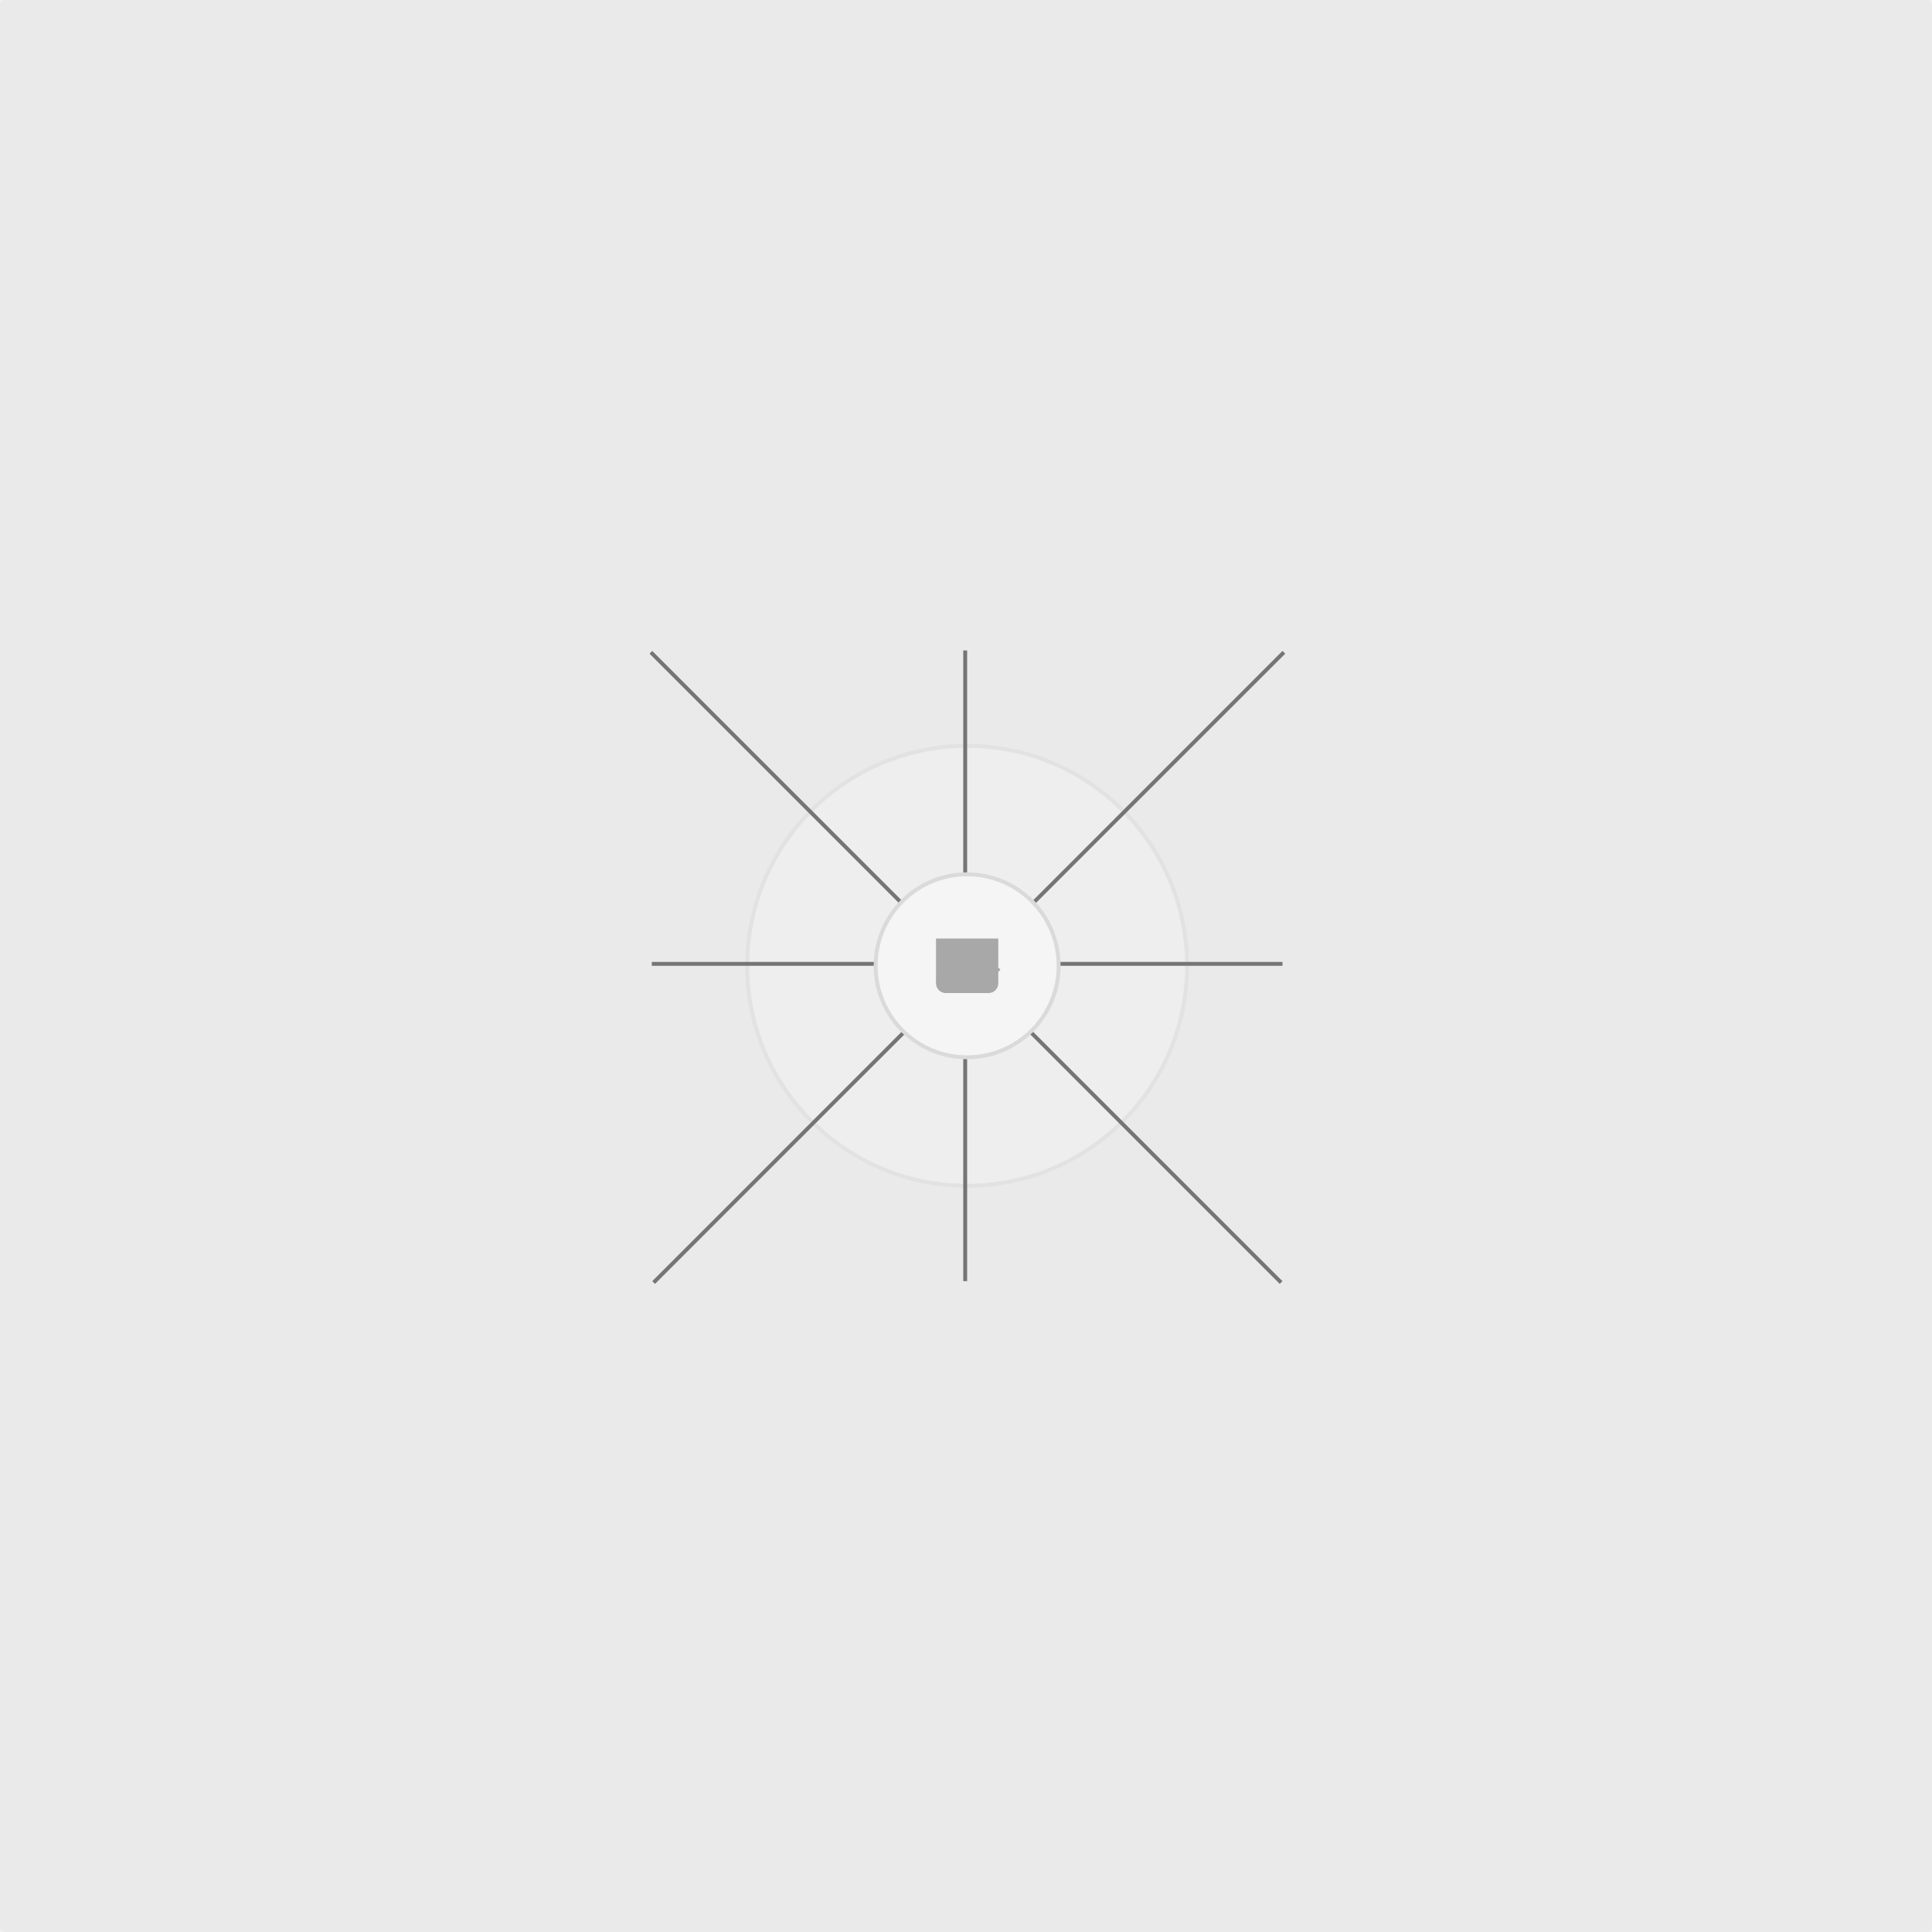
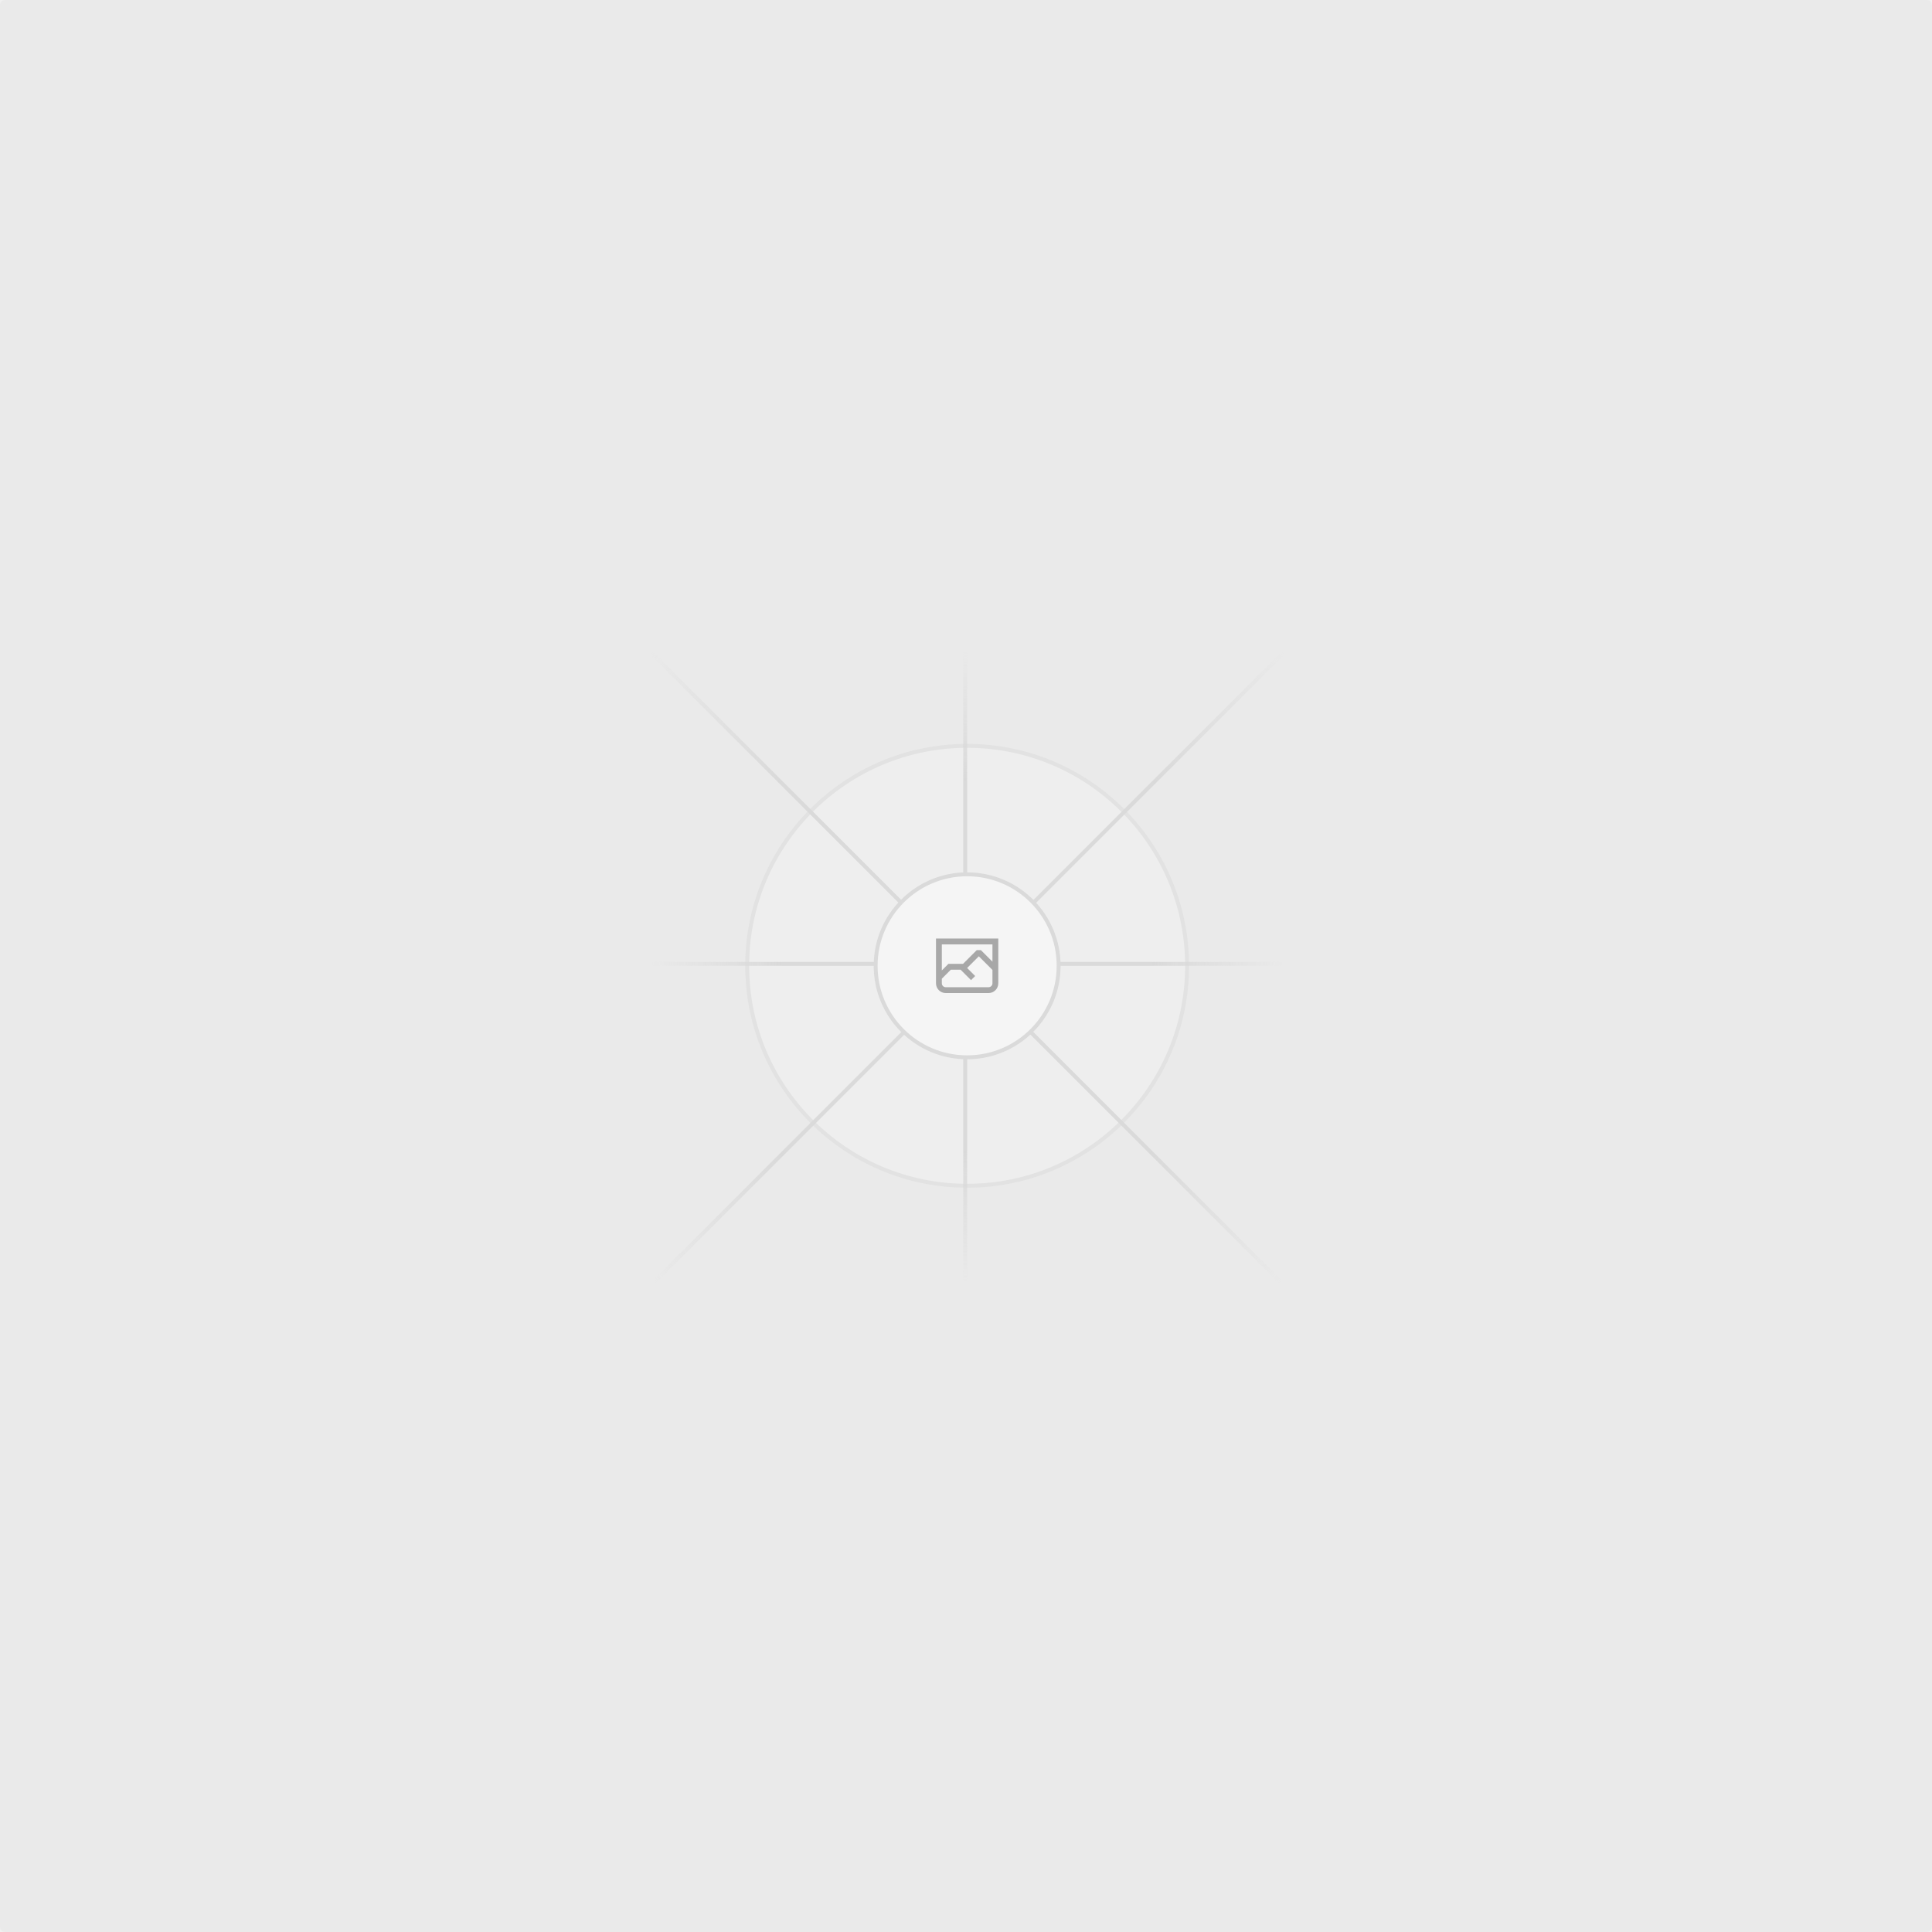
<svg xmlns="http://www.w3.org/2000/svg" width="1200" height="1200" fill="none">
  <rect width="1200" height="1200" fill="#EAEAEA" rx="3" />
  <g opacity=".5">
    <g opacity=".5">
      <path fill="#FAFAFA" d="M600.709 736.5c-75.454 0-136.621-61.167-136.621-136.62 0-75.454 61.167-136.621 136.621-136.621 75.453 0 136.62 61.167 136.62 136.621 0 75.453-61.167 136.62-136.62 136.62Z" />
      <path stroke="#C9C9C9" stroke-width="2.418" d="M600.709 736.5c-75.454 0-136.621-61.167-136.621-136.62 0-75.454 61.167-136.621 136.621-136.621 75.453 0 136.62 61.167 136.62 136.621 0 75.453-61.167 136.62-136.62 136.62Z" />
    </g>
    <path stroke="url(#a)" stroke-width="2.418" d="M0-1.209h553.581" transform="scale(1 -1) rotate(45 1163.11 91.165)" />
    <path stroke="url(#b)" stroke-width="2.418" d="M404.846 598.671h391.726" />
    <path stroke="url(#c)" stroke-width="2.418" d="M599.5 795.742V404.017" />
    <path stroke="url(#d)" stroke-width="2.418" d="m795.717 796.597-391.441-391.44" />
    <path fill="#fff" d="M600.709 656.704c-31.384 0-56.825-25.441-56.825-56.824 0-31.384 25.441-56.825 56.825-56.825 31.383 0 56.824 25.441 56.824 56.825 0 31.383-25.441 56.824-56.824 56.824Z" />
-     <g clipPath="url(#e)">
-       <path fill="#666" fillRule="evenodd" d="M616.426 586.58h-31.434v16.176l3.553-3.554.531-.531h9.068l.074-.074 8.463-8.463h2.565l7.18 7.181V586.58Zm-15.715 14.654 3.698 3.699 1.283 1.282-2.565 2.565-1.282-1.283-5.2-5.199h-6.066l-5.514 5.514-.073.073v2.876a2.418 2.418 0 0 0 2.418 2.418h26.598a2.418 2.418 0 0 0 2.418-2.418v-8.317l-8.463-8.463-7.181 7.181-.071.072Zm-19.347 5.442v4.085a6.045 6.045 0 0 0 6.046 6.045h26.598a6.044 6.044 0 0 0 6.045-6.045v-7.108l1.356-1.355-1.282-1.283-.074-.073v-17.989h-38.689v23.43l-.146.146.146.147Z" clipRule="evenodd" />
+     <g clip-path="url(#e)">
+       <path fill="#666" fill-rule="evenodd" d="M616.426 586.58h-31.434v16.176l3.553-3.554.531-.531h9.068l.074-.074 8.463-8.463h2.565l7.18 7.181V586.58Zm-15.715 14.654 3.698 3.699 1.283 1.282-2.565 2.565-1.282-1.283-5.2-5.199h-6.066l-5.514 5.514-.073.073v2.876a2.418 2.418 0 0 0 2.418 2.418h26.598a2.418 2.418 0 0 0 2.418-2.418v-8.317l-8.463-8.463-7.181 7.181-.071.072Zm-19.347 5.442v4.085a6.045 6.045 0 0 0 6.046 6.045h26.598a6.044 6.044 0 0 0 6.045-6.045v-7.108l1.356-1.355-1.282-1.283-.074-.073v-17.989h-38.689v23.43l-.146.146.146.147Z" clip-rule="evenodd" />
    </g>
    <path stroke="#C9C9C9" stroke-width="2.418" d="M600.709 656.704c-31.384 0-56.825-25.441-56.825-56.824 0-31.384 25.441-56.825 56.825-56.825 31.383 0 56.824 25.441 56.824 56.825 0 31.383-25.441 56.824-56.824 56.824Z" />
  </g>
  <defs>
    <linearGradient id="a" x1="554.061" x2="-.48" y1=".083" y2=".087" gradientUnits="userSpaceOnUse">
-       <stop stopColor="#C9C9C9" stopOpacity="0" />
-       <stop offset=".208" stopColor="#C9C9C9" />
-       <stop offset=".792" stopColor="#C9C9C9" />
-       <stop offset="1" stopColor="#C9C9C9" stopOpacity="0" />
+       <stop stop-color="#C9C9C9" stop-opacity="0" />
+       <stop offset=".208" stop-color="#C9C9C9" />
+       <stop offset=".792" stop-color="#C9C9C9" />
+       <stop offset="1" stop-color="#C9C9C9" stop-opacity="0" />
    </linearGradient>
    <linearGradient id="b" x1="796.912" x2="404.507" y1="599.963" y2="599.965" gradientUnits="userSpaceOnUse">
-       <stop stopColor="#C9C9C9" stopOpacity="0" />
-       <stop offset=".208" stopColor="#C9C9C9" />
-       <stop offset=".792" stopColor="#C9C9C9" />
-       <stop offset="1" stopColor="#C9C9C9" stopOpacity="0" />
+       <stop stop-color="#C9C9C9" stop-opacity="0" />
+       <stop offset=".208" stop-color="#C9C9C9" />
+       <stop offset=".792" stop-color="#C9C9C9" />
+       <stop offset="1" stop-color="#C9C9C9" stop-opacity="0" />
    </linearGradient>
    <linearGradient id="c" x1="600.792" x2="600.794" y1="403.677" y2="796.082" gradientUnits="userSpaceOnUse">
-       <stop stopColor="#C9C9C9" stopOpacity="0" />
-       <stop offset=".208" stopColor="#C9C9C9" />
-       <stop offset=".792" stopColor="#C9C9C9" />
-       <stop offset="1" stopColor="#C9C9C9" stopOpacity="0" />
+       <stop stop-color="#C9C9C9" stop-opacity="0" />
+       <stop offset=".208" stop-color="#C9C9C9" />
+       <stop offset=".792" stop-color="#C9C9C9" />
+       <stop offset="1" stop-color="#C9C9C9" stop-opacity="0" />
    </linearGradient>
    <linearGradient id="d" x1="404.85" x2="796.972" y1="403.903" y2="796.02" gradientUnits="userSpaceOnUse">
-       <stop stopColor="#C9C9C9" stopOpacity="0" />
-       <stop offset=".208" stopColor="#C9C9C9" />
-       <stop offset=".792" stopColor="#C9C9C9" />
-       <stop offset="1" stopColor="#C9C9C9" stopOpacity="0" />
+       <stop stop-color="#C9C9C9" stop-opacity="0" />
+       <stop offset=".208" stop-color="#C9C9C9" />
+       <stop offset=".792" stop-color="#C9C9C9" />
+       <stop offset="1" stop-color="#C9C9C9" stop-opacity="0" />
    </linearGradient>
    <clipPath id="e">
      <path fill="#fff" d="M581.364 580.535h38.689v38.689h-38.689z" />
    </clipPath>
  </defs>
</svg>
